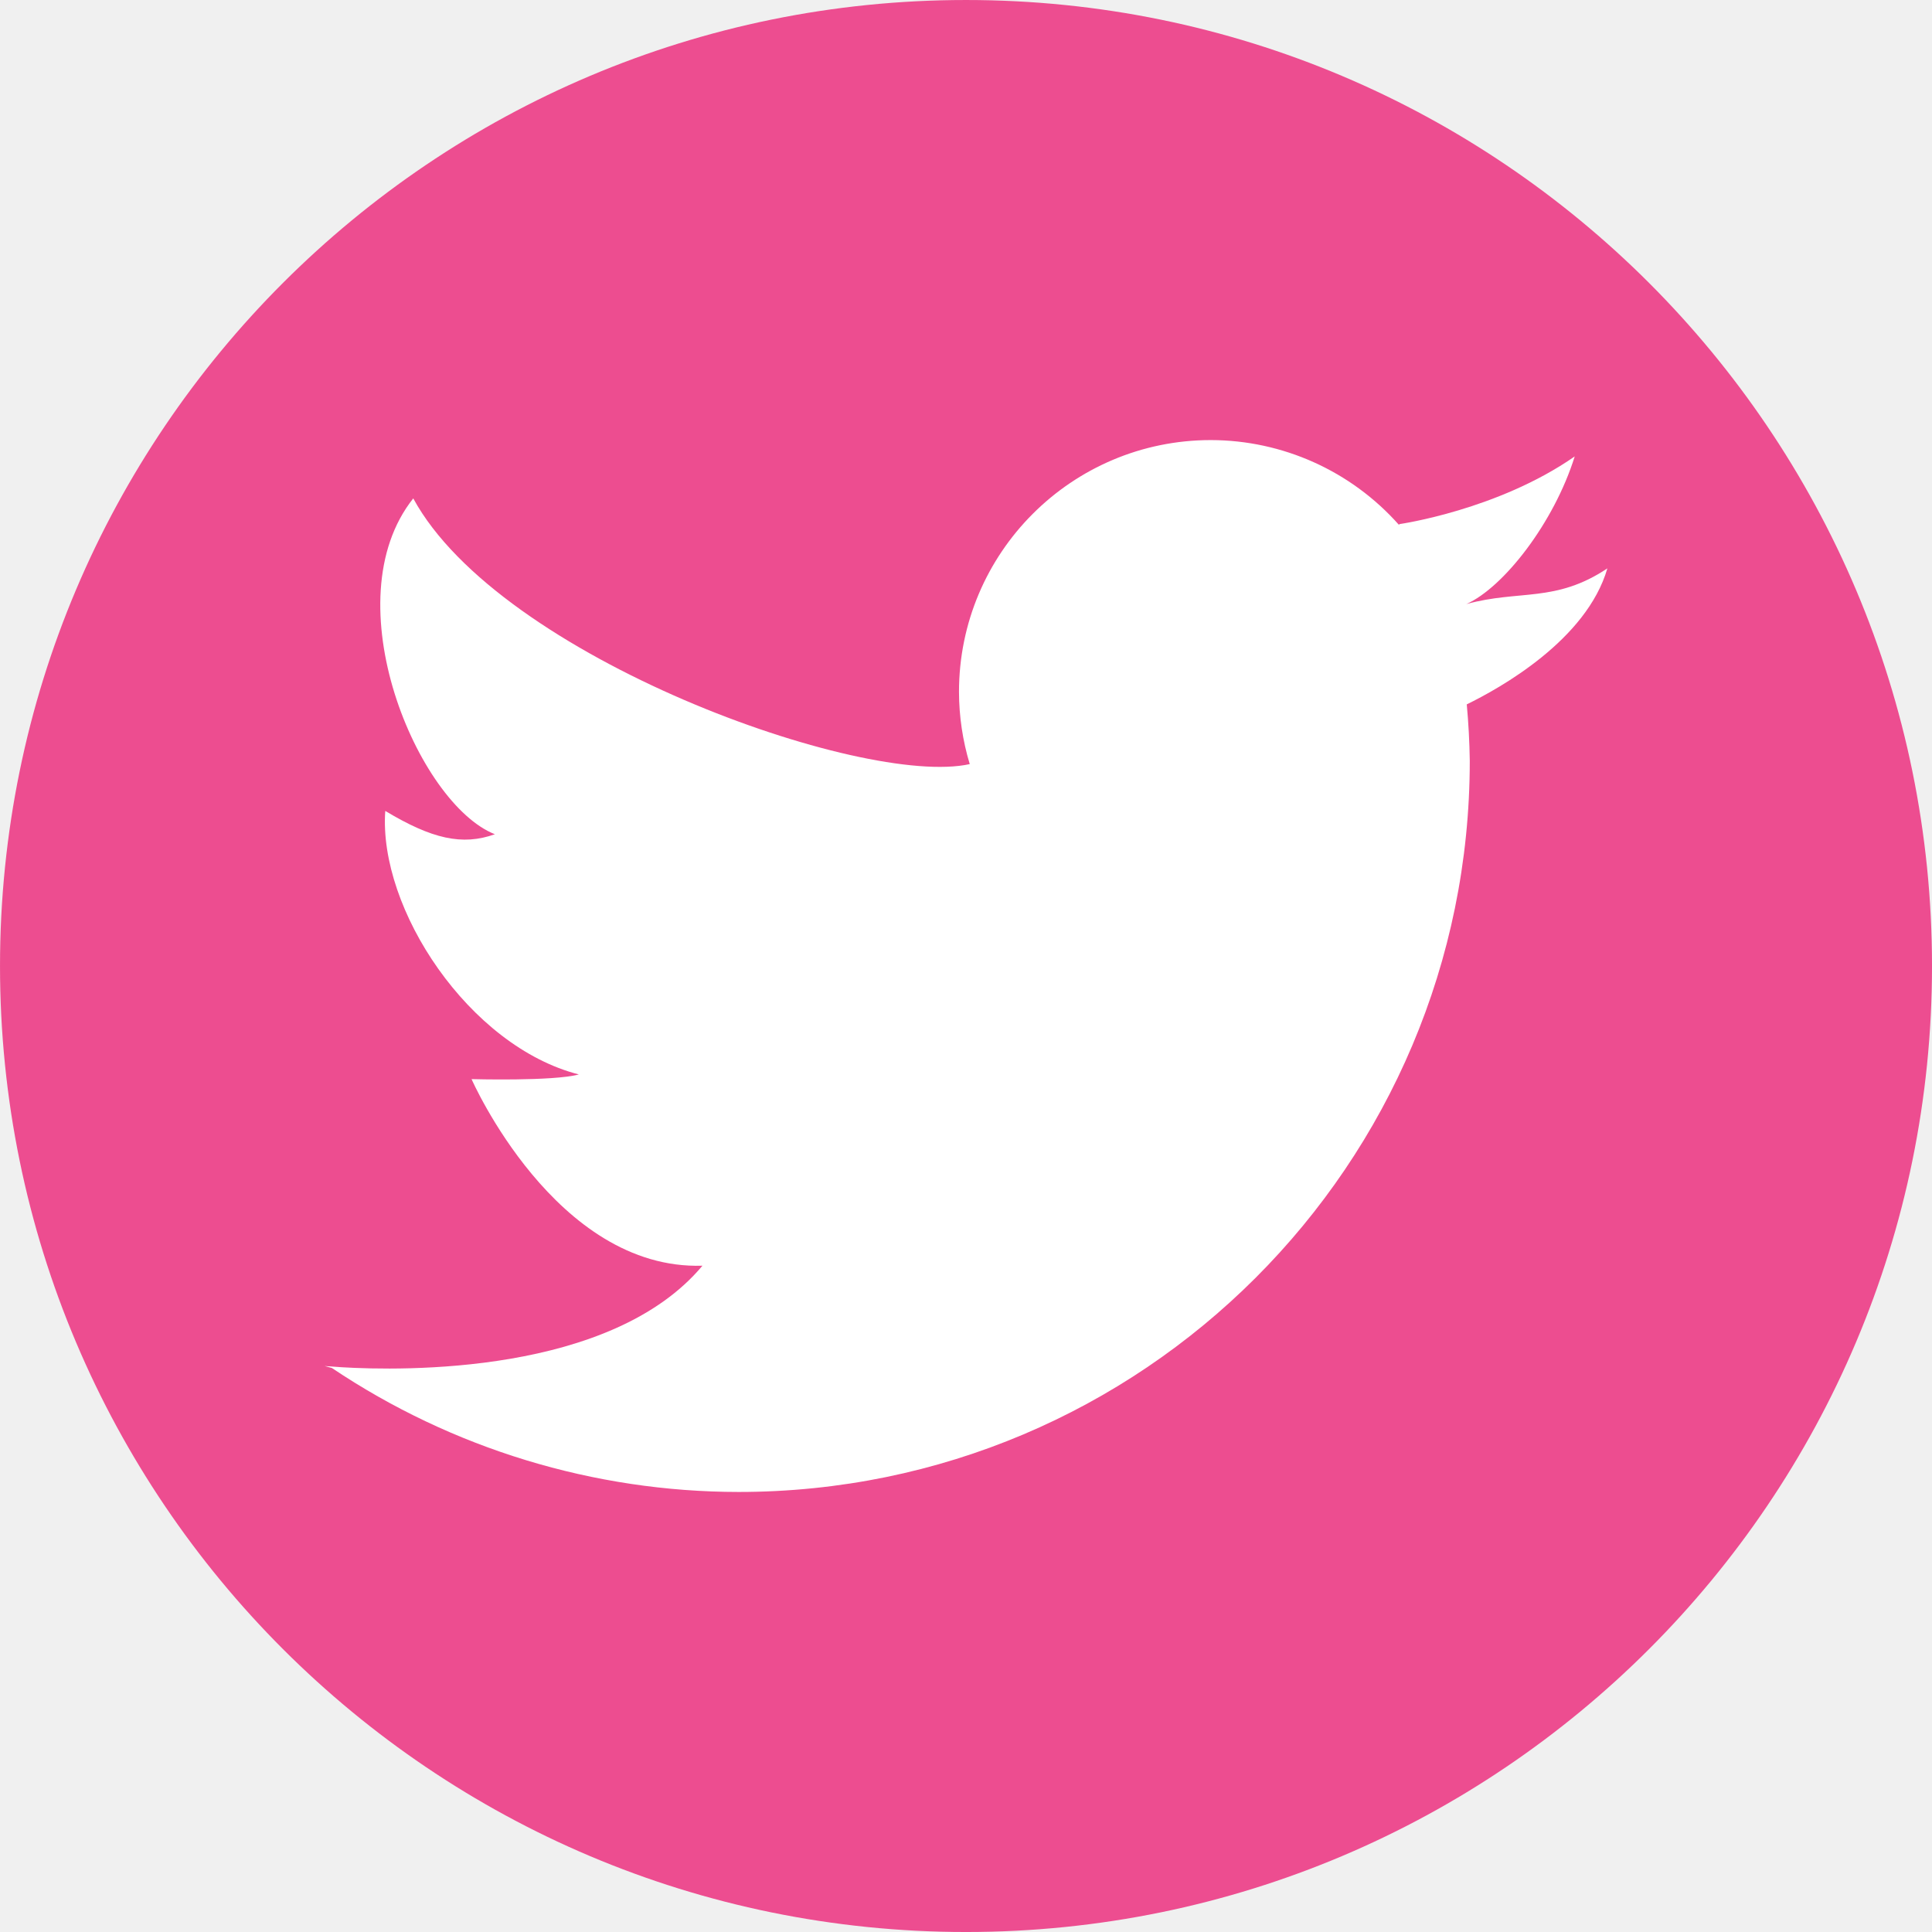
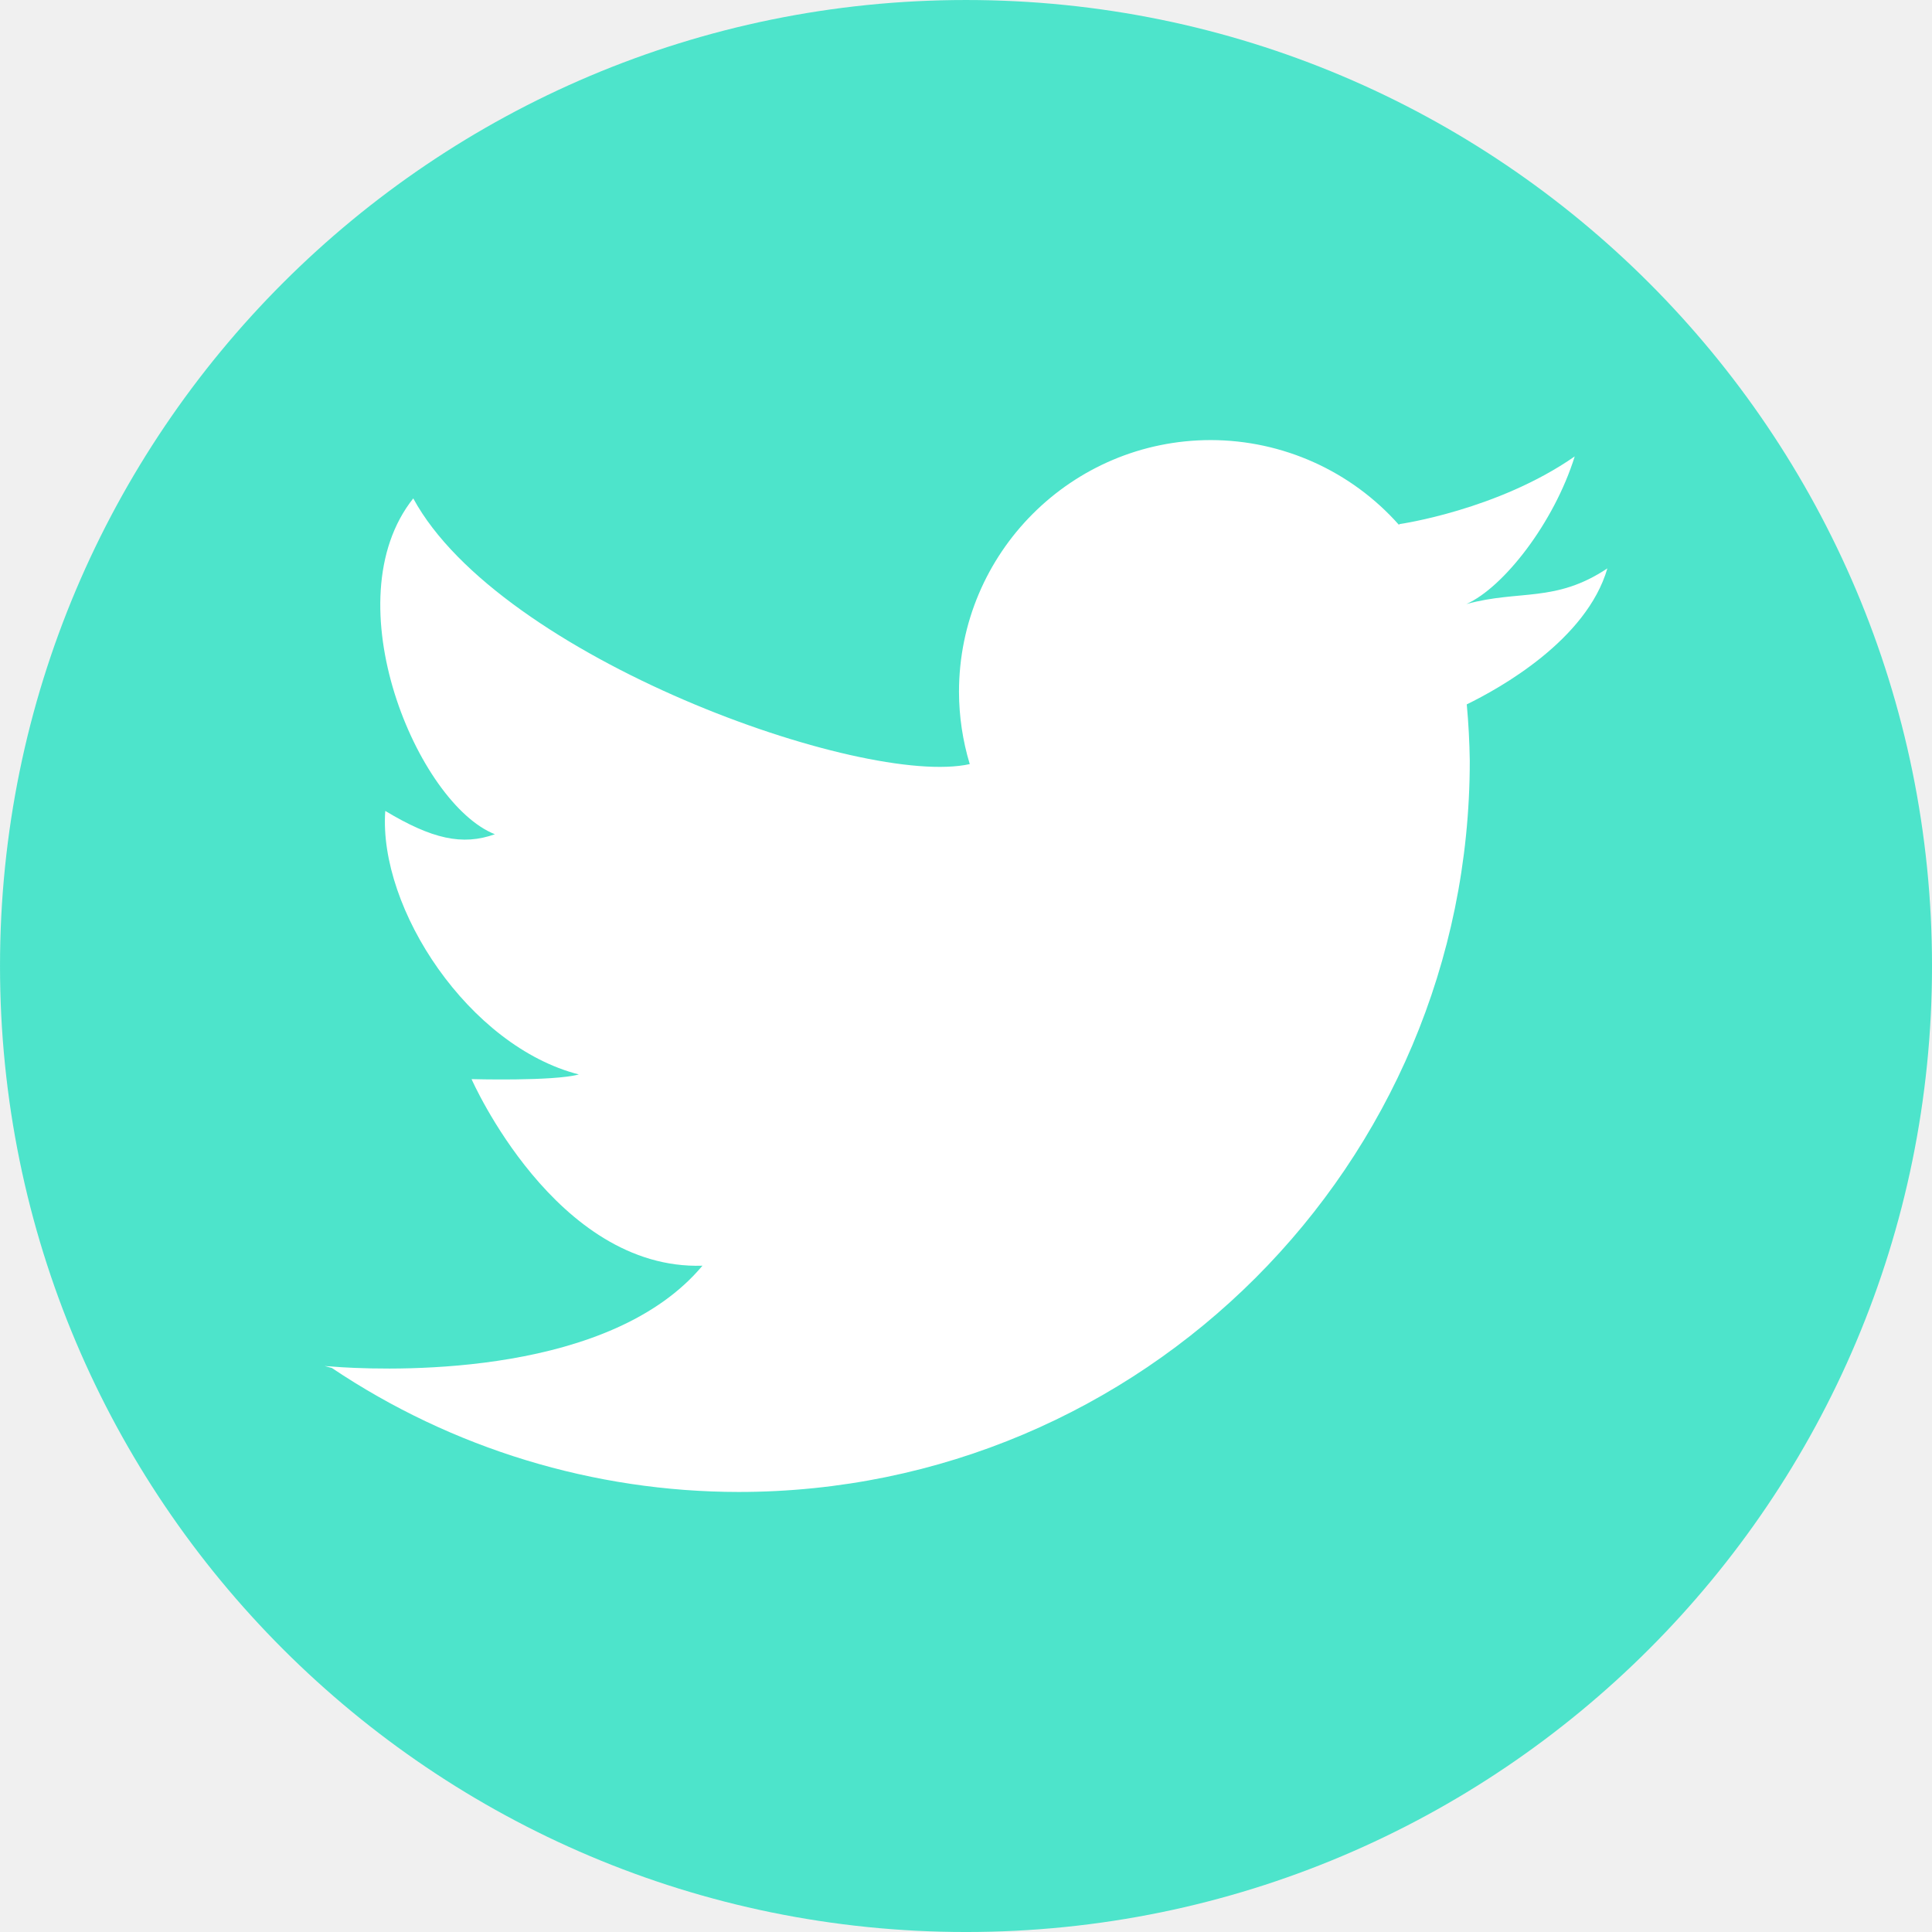
<svg xmlns="http://www.w3.org/2000/svg" width="100mm" height="100mm" viewBox="0 0 100 100" version="1.1" id="svg8">
  <defs id="defs2" />
  <g id="layer1" transform="translate(0,-197)">
    <g id="g949" transform="matrix(1.277516,0,0,1.277516,-33.94941,-21.15087)">
-       <rect ry="39.138" y="170.762" x="26.575" height="78.277" width="78.277" id="rect826-7" style="fill:#ed4d90;fill-opacity:1;stroke:none;stroke-width:0.565;stroke-opacity:1" />
+       <rect ry="39.138" y="170.762" x="26.575" height="78.277" width="78.277" id="rect826-7" style="fill:#4de4cb;fill-opacity:1;stroke:none;stroke-width:0.565;stroke-opacity:1" />
      <path style="fill:#ffffff;fill-opacity:1;stroke:none;stroke-width:0.332;stroke-opacity:0.969" d="m 75.635,188.592 a 10.205,10.205 0 0 0 -10.206,10.206 10.205,10.205 0 0 0 0.436,2.922 c -4.333,0.959 -19.048,-4.319 -22.547,-10.765 -3.307,4.158 0.189,12.378 3.307,13.607 -1.323,0.472 -2.551,0.189 -4.441,-0.945 -0.283,3.969 3.402,9.543 7.843,10.677 -1.039,0.283 -4.347,0.189 -4.347,0.189 0,0 3.402,7.749 9.355,7.56 -3.699,4.422 -12.164,4.26 -14.613,4.114 l -0.511,-0.037 a 29.624,29.624 0 0 0 0.003,0.002 c -0.05,-0.005 -0.187,-0.015 -0.187,-0.015 l 0.294,0.08 a 29.624,29.624 0 0 0 16.479,5.023 29.624,29.624 0 0 0 29.624,-29.624 29.624,29.624 0 0 0 -0.122,-2.286 c 1.326,-0.647 4.855,-2.601 5.697,-5.51 -2.102,1.402 -3.556,0.856 -5.714,1.446 1.505,-0.67 3.549,-3.285 4.391,-5.982 -3.118,2.173 -7.087,2.74 -7.087,2.74 0,0 -0.041,0.025 -0.041,0.026 a 10.205,10.205 0 0 0 -7.612,-3.428 z" id="path913" />
    </g>
  </g>
</svg>
